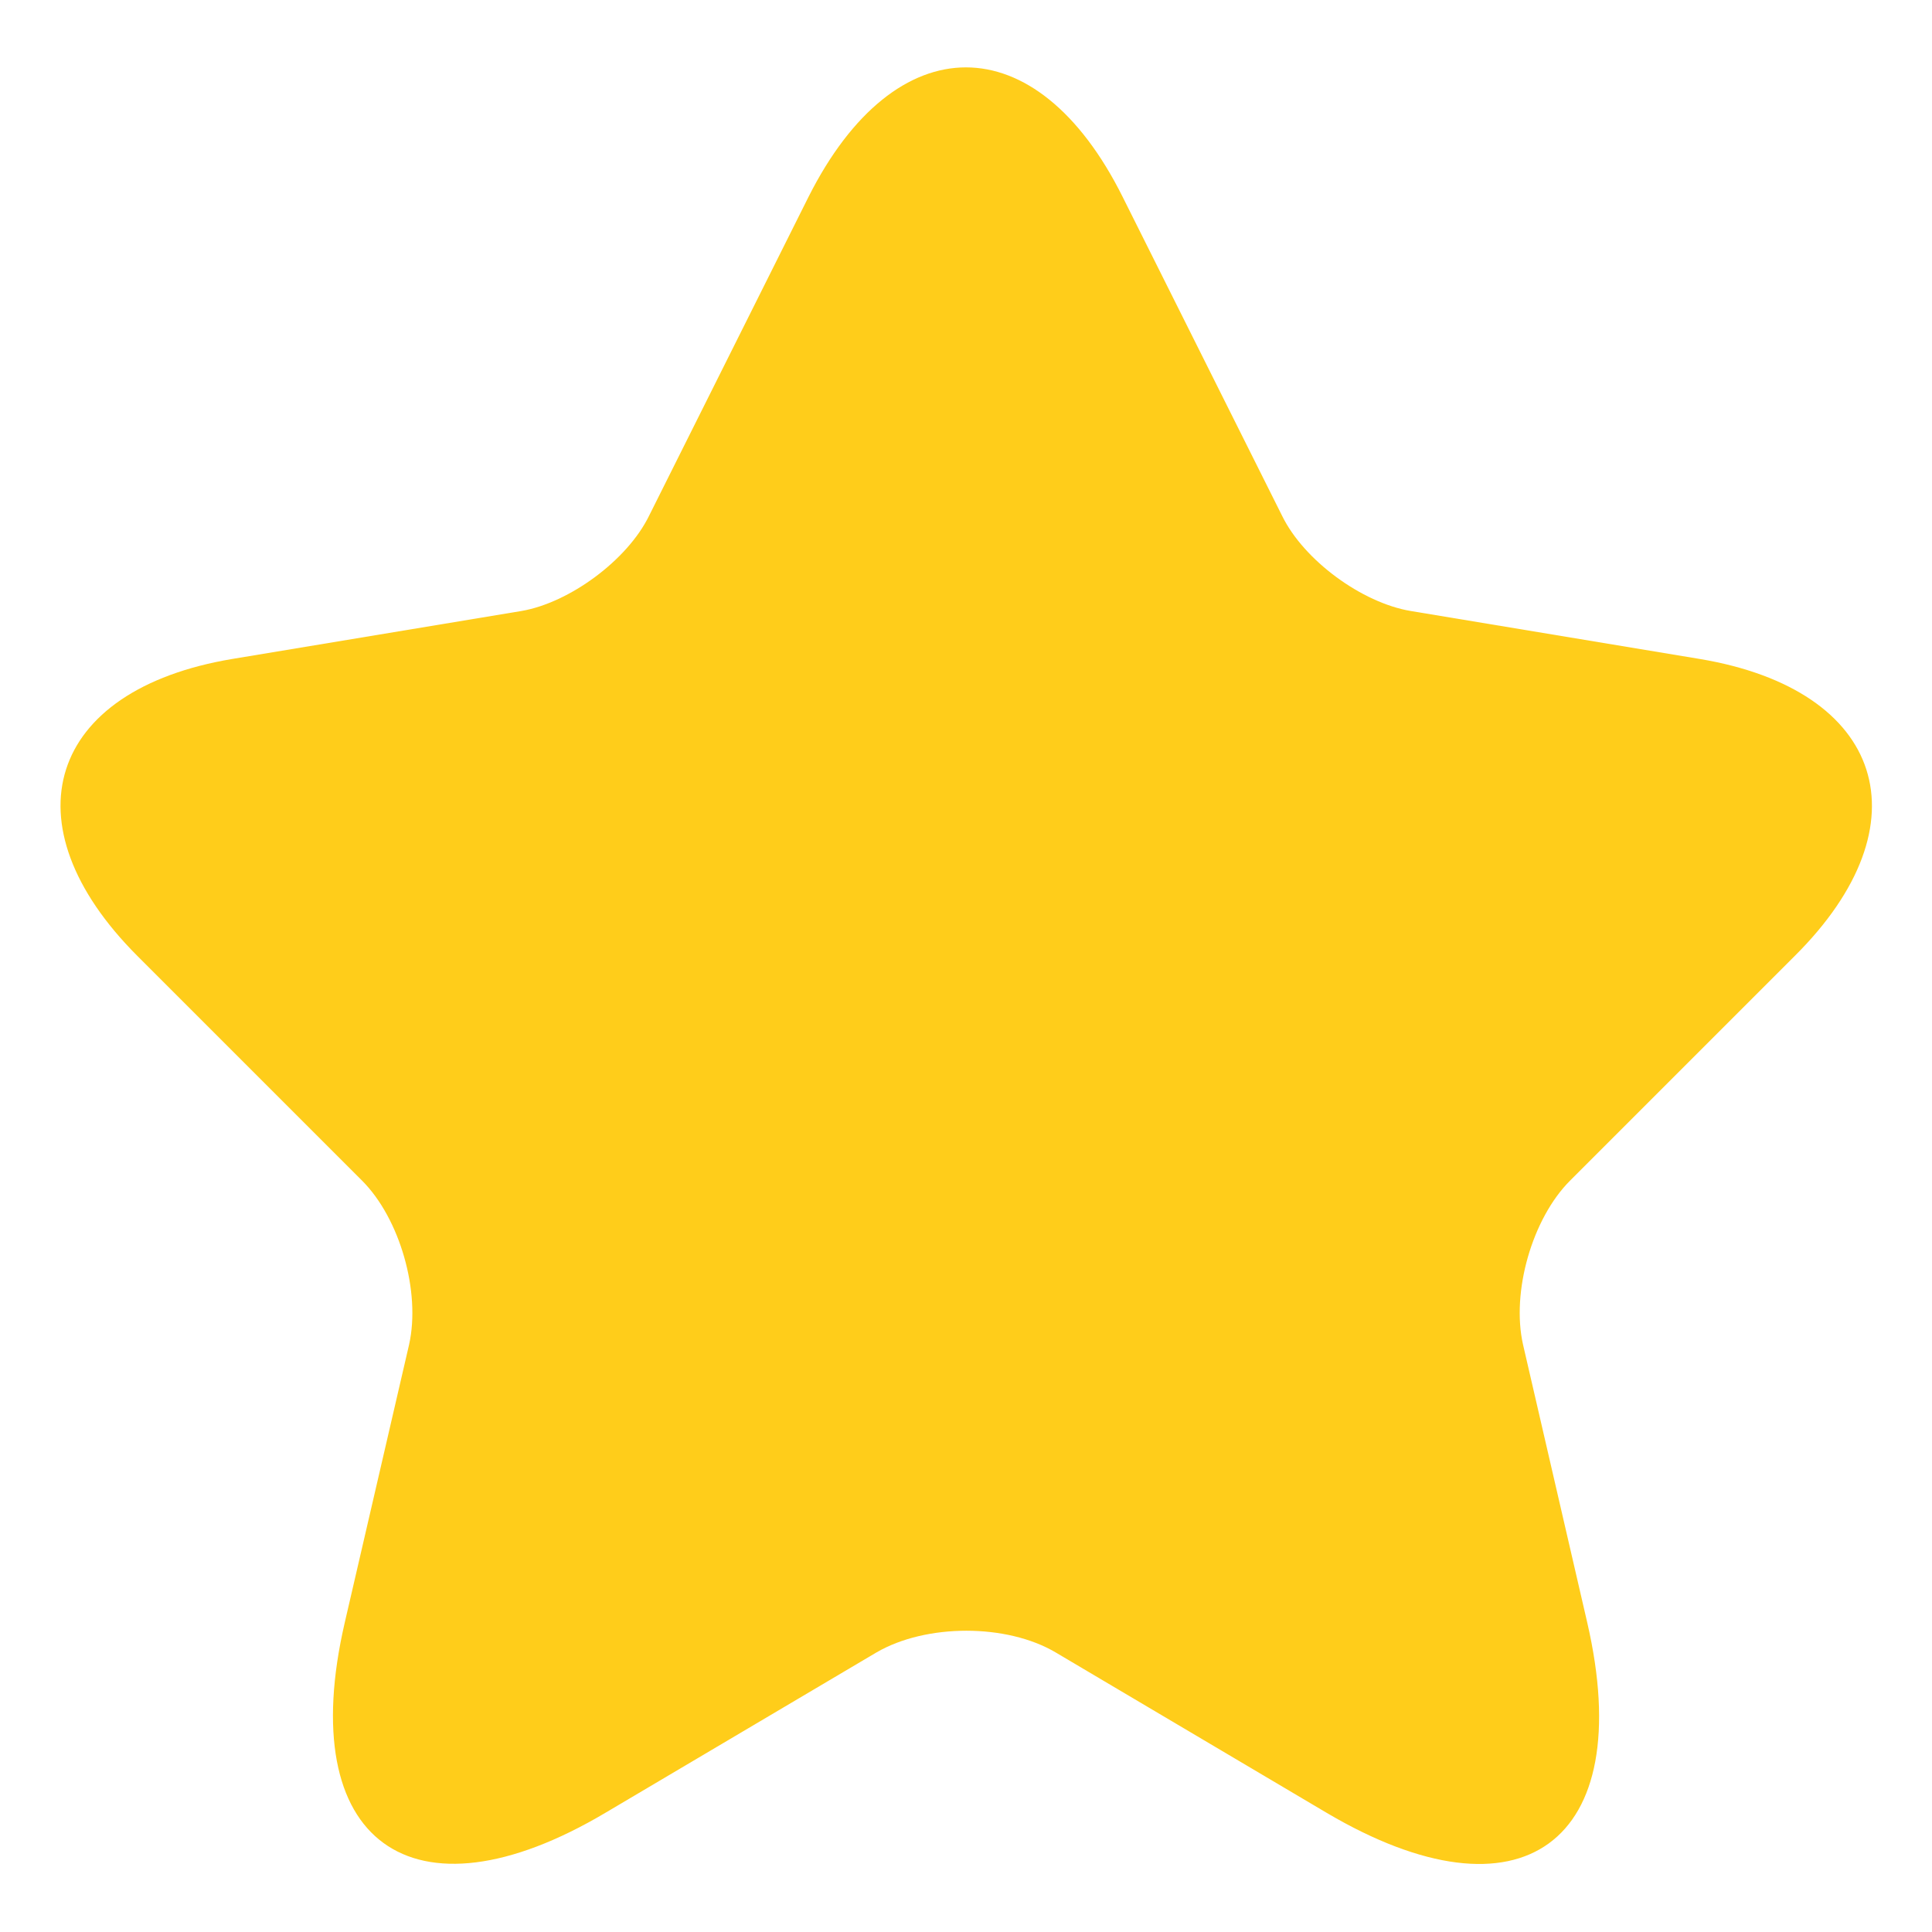
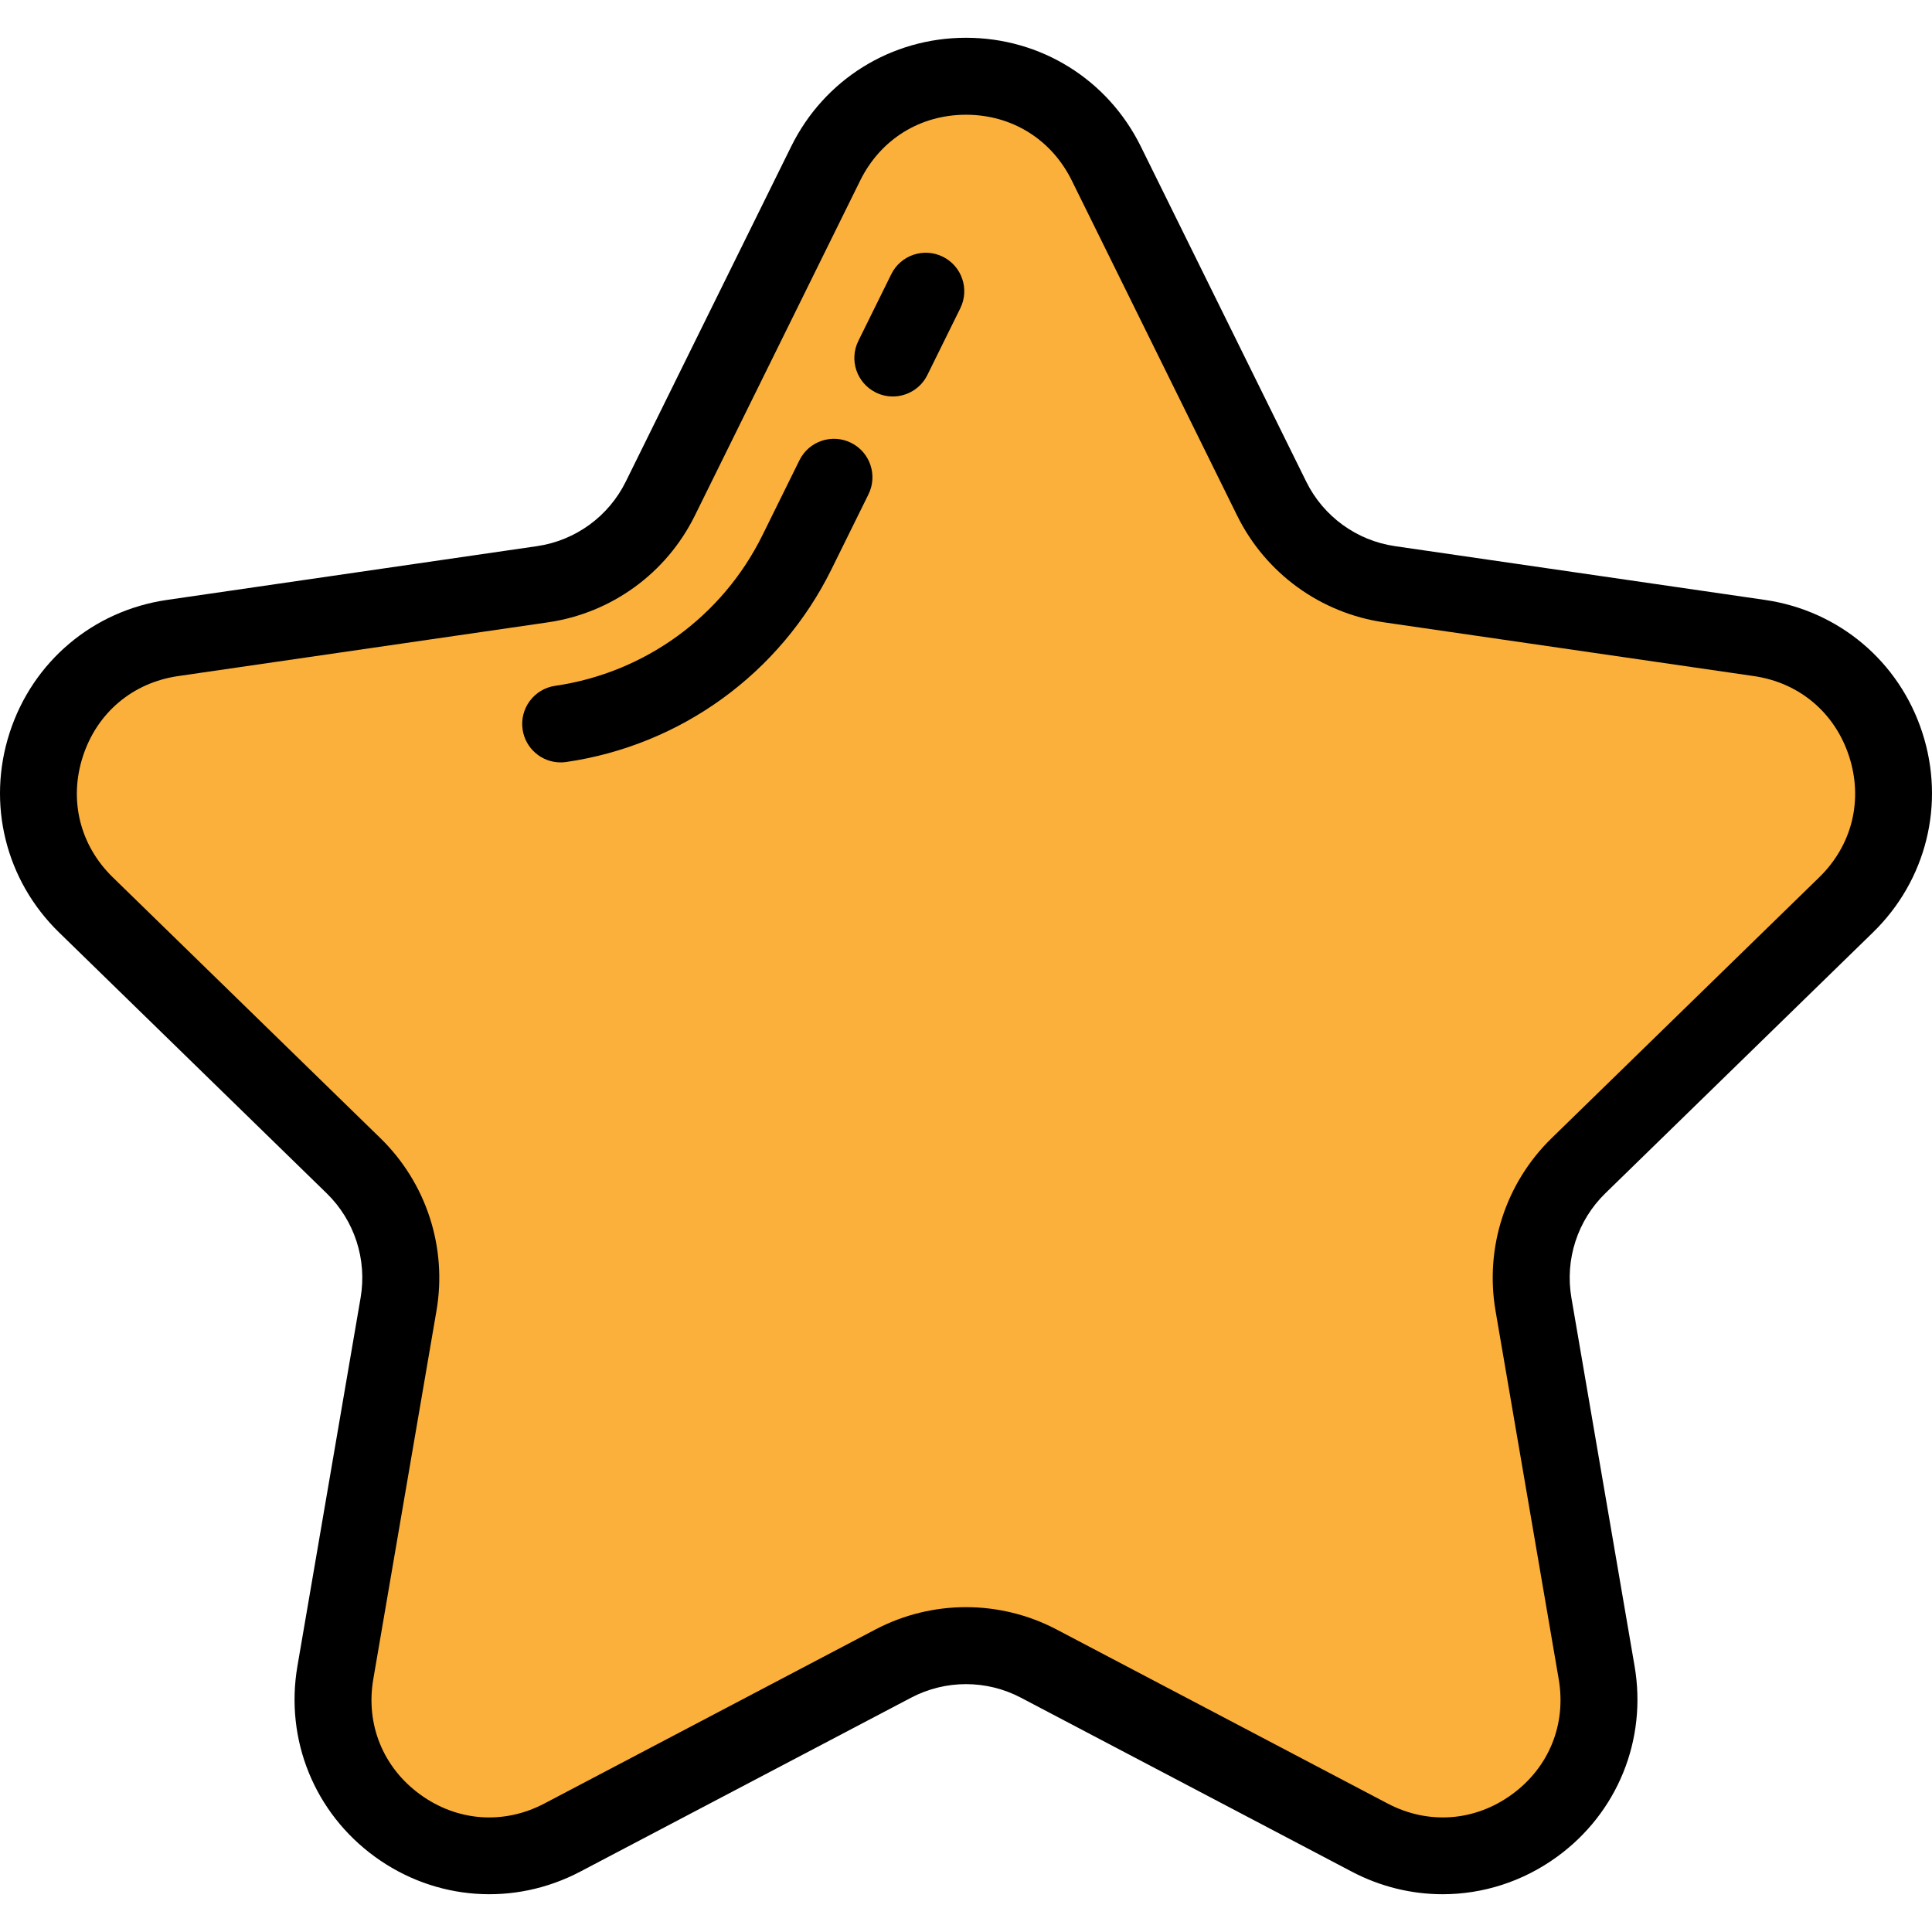
- <svg xmlns="http://www.w3.org/2000/svg" width="16" height="16" viewBox="0 0 16 16" fill="none">
-   <path d="M9.298 1.632L10.618 4.272C10.798 4.64 11.278 4.992 11.683 5.06L14.075 5.457C15.605 5.712 15.965 6.822 14.863 7.917L13.003 9.777C12.688 10.092 12.515 10.7 12.613 11.135L13.145 13.438C13.565 15.26 12.598 15.965 10.985 15.012L8.743 13.685C8.338 13.445 7.67 13.445 7.258 13.685L5.015 15.012C3.41 15.965 2.435 15.252 2.855 13.438L3.388 11.135C3.485 10.7 3.313 10.092 2.998 9.777L1.138 7.917C0.043 6.822 0.395 5.712 1.925 5.457L4.318 5.06C4.715 4.992 5.195 4.64 5.375 4.272L6.695 1.632C7.415 0.2 8.585 0.2 9.298 1.632Z" fill="#FFCD1A" />
+ <svg xmlns="http://www.w3.org/2000/svg" version="1.1" id="Layer_1" viewBox="0 0 501.986 501.986" xml:space="preserve" width="512" height="512">
+   <g>
+     <g>
+       <path style="fill:#FBB03B;" d="M287.442,42.472l42.984,87.096c5.921,11.997,17.365,20.312,30.604,22.235l96.116,13.966    c33.339,4.844,46.651,45.815,22.527,69.331l-69.55,67.795c-9.58,9.338-13.951,22.792-11.69,35.978l16.419,95.728    c5.695,33.204-29.157,58.526-58.976,42.849l-85.969-45.196c-11.841-6.225-25.988-6.225-37.829,0l-85.969,45.196    c-29.819,15.677-64.671-9.644-58.976-42.849l16.419-95.728c2.261-13.185-2.11-26.639-11.69-35.978L22.312,235.1    C-1.812,211.585,11.5,170.614,44.839,165.77l96.116-13.966c13.239-1.924,24.684-10.239,30.604-22.235l42.984-87.096    C229.454,12.262,272.533,12.262,287.442,42.472z" />
+       <path d="M374.839,492.172c-8.05,0-16.139-1.941-23.616-5.872l-85.969-45.196c-8.931-4.694-19.593-4.693-28.521,0L150.764,486.3    c-17.189,9.037-37.628,7.56-53.338-3.855C81.715,471.03,73.995,452.05,77.277,432.91l16.419-95.728    c1.705-9.944-1.59-20.084-8.813-27.126l-69.551-67.794C1.426,228.707-3.484,208.813,2.517,190.343    c6-18.469,21.667-31.677,40.885-34.469l96.115-13.967c9.984-1.451,18.61-7.718,23.075-16.765l42.984-87.096    c8.595-17.414,25.998-28.232,45.417-28.232s36.822,10.818,45.417,28.232l0,0l42.984,87.096    c4.465,9.047,13.091,15.314,23.075,16.765l96.115,13.967c19.218,2.792,34.885,16,40.885,34.469    c6.001,18.469,1.091,38.363-12.815,51.918l-69.55,67.794c-7.225,7.042-10.52,17.183-8.814,27.127l16.419,95.727    c3.282,19.14-4.438,38.121-20.148,49.535C395.685,488.895,385.295,492.172,374.839,492.172z M250.993,417.582    c8.096,0,16.188,1.939,23.567,5.819l85.969,45.196c10.559,5.551,22.625,4.679,32.275-2.333s14.208-18.217,12.191-29.974    l-16.419-95.728c-2.817-16.434,2.628-33.192,14.567-44.829l69.549-67.794c8.543-8.327,11.442-20.071,7.756-31.417    c-3.687-11.345-12.935-19.142-24.739-20.857l-96.117-13.967c-16.499-2.397-30.754-12.755-38.134-27.706l-42.984-87.096    c-5.279-10.697-15.553-17.083-27.481-17.083c-11.929,0-22.202,6.386-27.481,17.083l-42.984,87.096    c-7.38,14.951-21.635,25.308-38.134,27.706l-96.116,13.967c-11.806,1.715-21.054,9.513-24.74,20.857    c-3.687,11.345-0.787,23.09,7.756,31.416l69.55,67.794c11.938,11.637,17.384,28.396,14.566,44.829L96.99,436.291    c-2.017,11.757,2.541,22.962,12.191,29.974c9.651,7.012,21.717,7.884,32.275,2.333l85.969-45.196    C234.804,419.522,242.899,417.582,250.993,417.582z" />
+     </g>
+     <g>
+       <path d="M231.978,103.014c-1.486,0-2.994-0.333-4.418-1.035c-4.952-2.444-6.985-8.44-4.542-13.393l8.559-17.342    c2.444-4.953,8.438-6.988,13.394-4.542c4.952,2.444,6.985,8.44,4.542,13.393l-8.559,17.342    C239.211,100.966,235.664,103.014,231.978,103.014z" />
+     </g>
+     <g>
+       <path d="M145.668,198.093c-4.887,0-9.16-3.585-9.884-8.563c-0.794-5.465,2.993-10.54,8.458-11.334    c23.306-3.387,43.441-18.017,53.863-39.134l9.612-19.476c2.443-4.953,8.44-6.986,13.394-4.542    c4.952,2.444,6.985,8.44,4.542,13.393l-9.612,19.476c-13.337,27.021-39.102,45.741-68.922,50.075    C146.632,198.059,146.147,198.093,145.668,198.093z" />
+     </g>
+   </g>
</svg>
